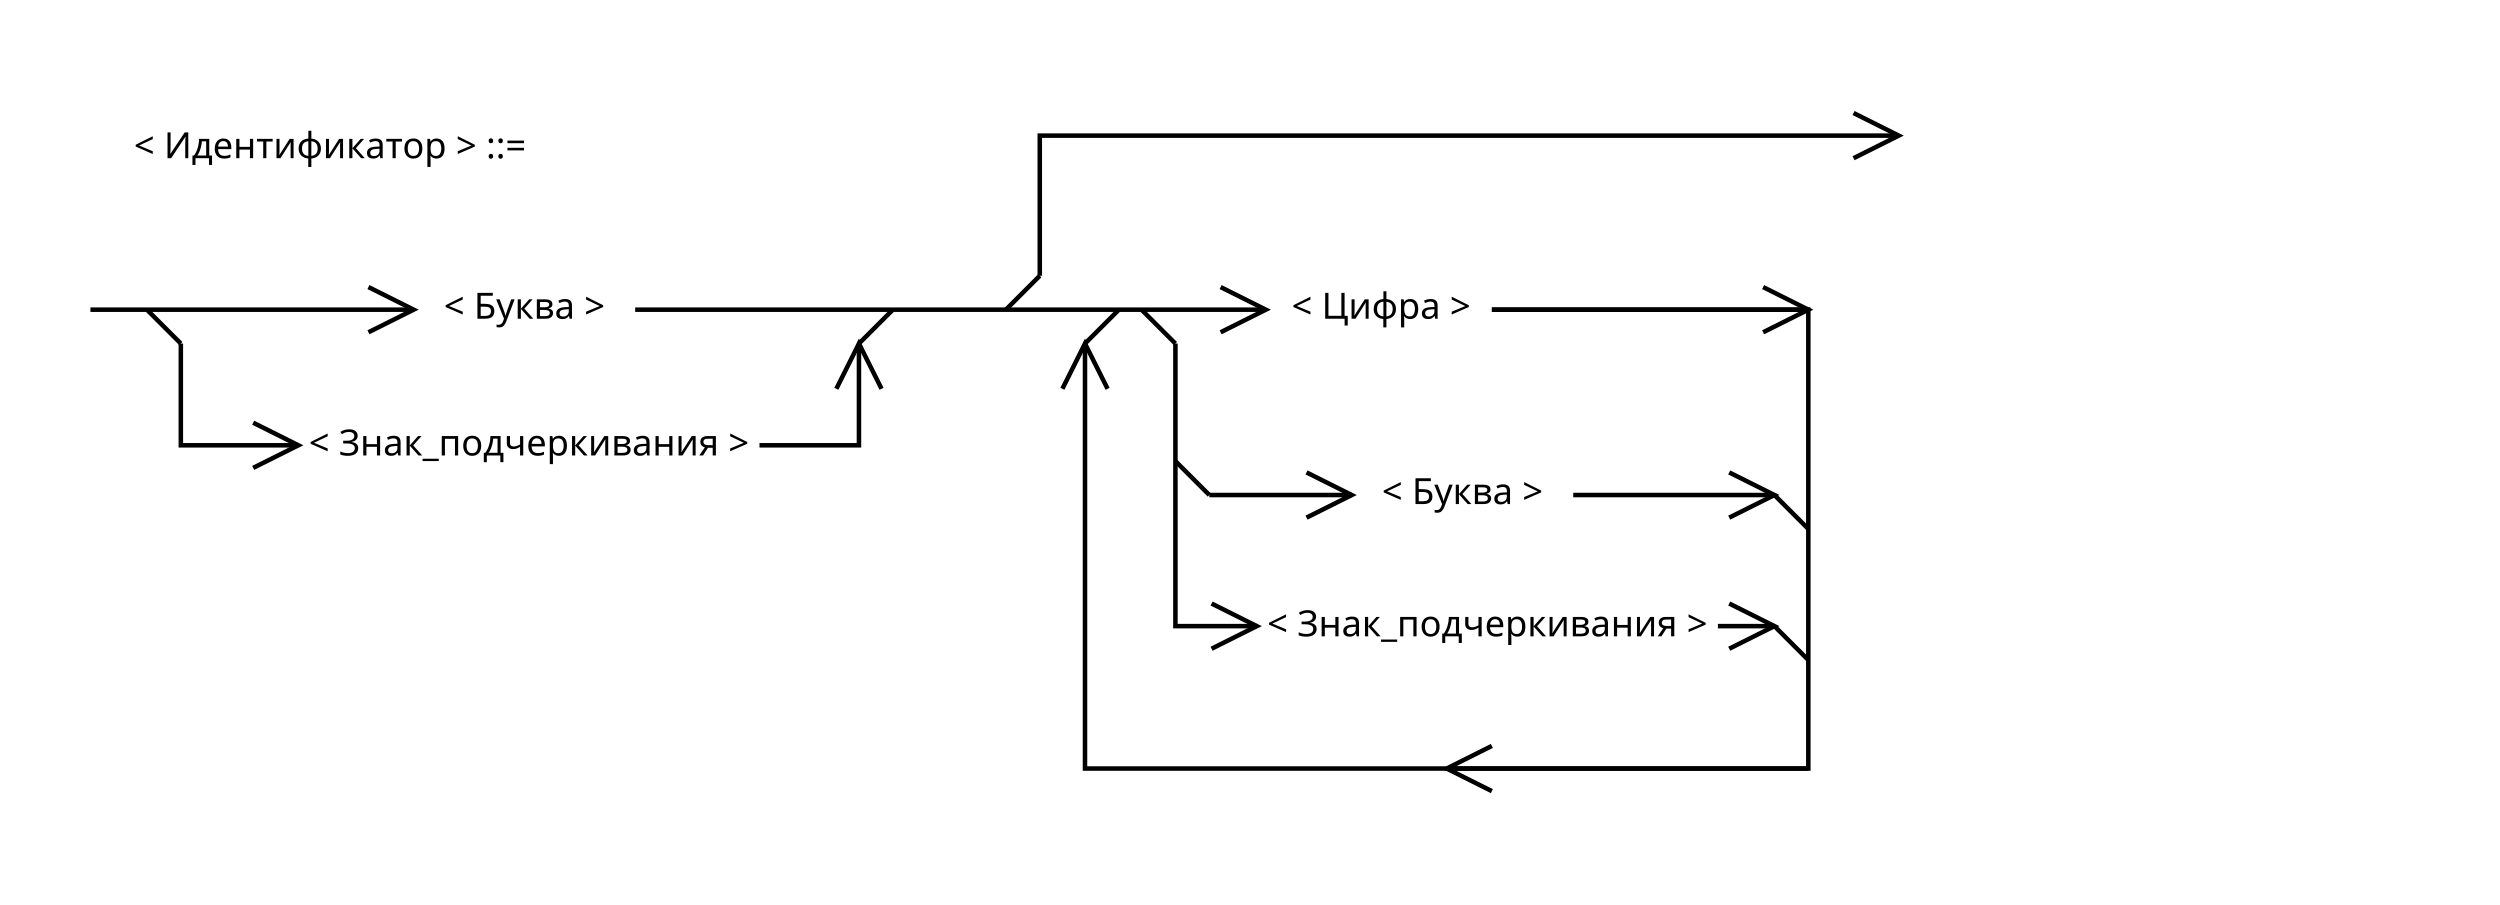
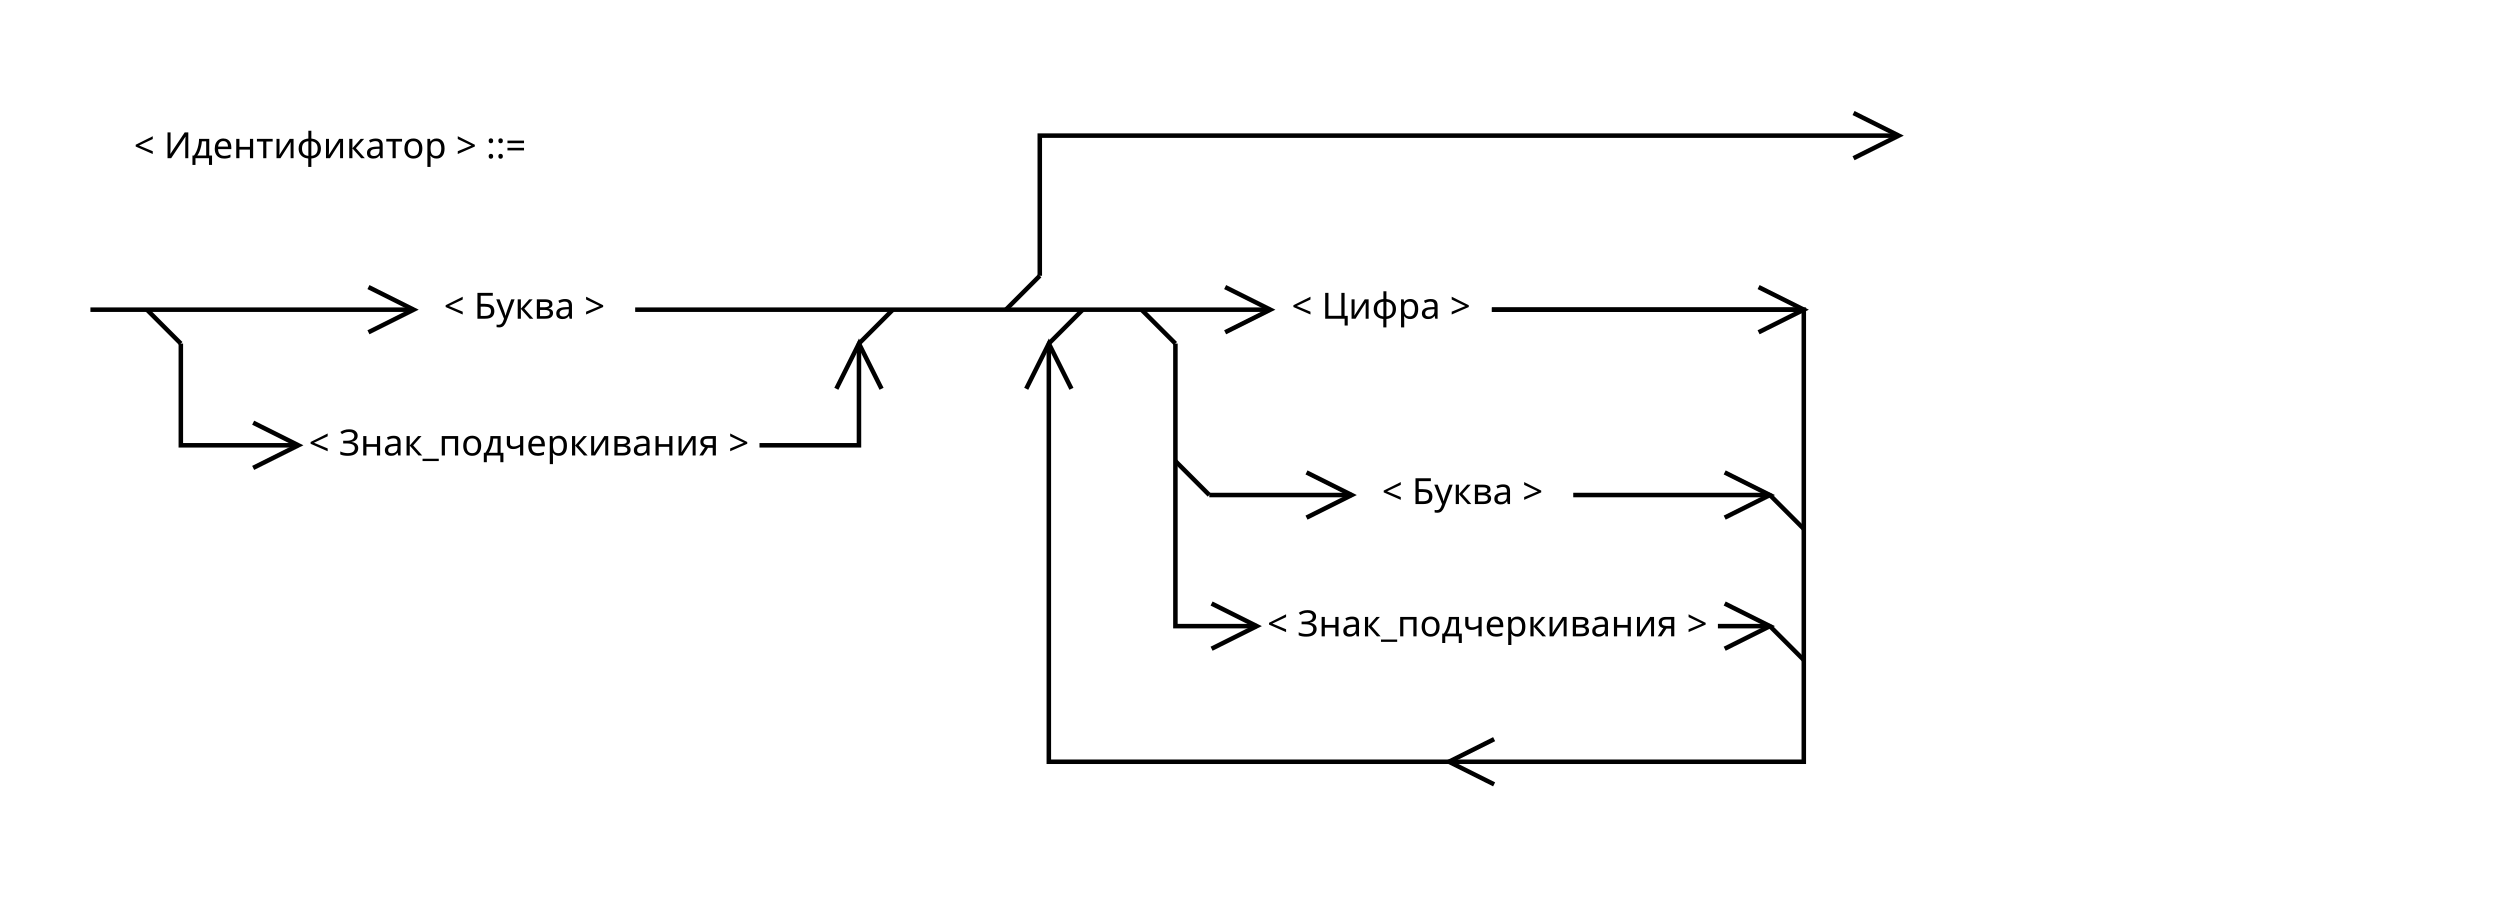
<svg xmlns="http://www.w3.org/2000/svg" width="1106" height="400  " viewBox="0 0 1106 400" version="1.1">
  <path d="M 163 127 L 183 137 L 163 147" fill="none" stroke="black" stroke-width="2" />
  <path d="M 40 137 L 183 137" fill="none" stroke="black" stroke-width="2" />
  <text text-anchor="middle" font-family="Tahoma" font-size="16" x="232" y="141">&lt; Буква &gt;</text>
-   <path d="M 540 127 L 560 137 L 540 147" fill="none" stroke="black" stroke-width="2" />
-   <path d="M 281 137 L 560 137" fill="none" stroke="black" stroke-width="2" />
+   <path d="M 542 127 L 562 137 L 542 147" fill="none" stroke="black" stroke-width="2" />
+   <path d="M 281 137 L 562 137" fill="none" stroke="black" stroke-width="2" />
  <path d="M 65 137 L 80 152" fill="none" stroke="black" stroke-width="2" />
  <path d="M 112 187 L 132 197 L 112 207" fill="none" stroke="black" stroke-width="2" />
  <path d="M 80 152 L 80 197 L 132 197" fill="none" stroke="black" stroke-width="2" />
  <text text-anchor="middle" font-family="Tahoma" font-size="16" x="234" y="201.5">&lt; Знак_подчеркивания &gt;</text>
  <path d="M 380 152 L 395 137" fill="none" stroke="black" stroke-width="2" />
  <path d="M 370 172 L 380 152 L 390 172" fill="none" stroke="black" stroke-width="2" />
  <path d="M 336 197 L 380 197 L 380 152" fill="none" stroke="black" stroke-width="2" />
  <text text-anchor="middle" font-family="Tahoma" font-size="16" x="611" y="141">&lt; Цифра &gt;</text>
  <path d="M 445 137 L 460 122" fill="none" stroke="black" stroke-width="2" />
  <path d="M 820 50 L 840 60 L 820 70" fill="none" stroke="black" stroke-width="2" />
  <path d="M 460 122 L 460 60 L 840 60" fill="none" stroke="black" stroke-width="2" />
-   <path d="M 480 152 L 495 137" fill="none" stroke="black" stroke-width="2" />
-   <path d="M 470 172 L 480 152 L 490 172" fill="none" stroke="black" stroke-width="2" />
-   <path d="M 660 137 L 800 137 L 800 340 L 480 340 L 480 152" fill="none" stroke="black" stroke-width="2" />
-   <path d="M 780 127 L 800 137 L 780 147" fill="none" stroke="black" stroke-width="2" />
-   <path d="M 660 137 L 800 137" fill="none" stroke="black" stroke-width="2" />
-   <path d="M 660 330 L 640 340 L 660 350" fill="none" stroke="black" stroke-width="2" />
-   <path d="M 800 340 L 640 340" fill="none" stroke="black" stroke-width="2" />
+   <path d="M 661 327 L 641 337 L 661 347" fill="none" stroke="black" stroke-width="2" />
+   <path d="M 464 152 L 479 137" fill="none" stroke="black" stroke-width="2" />
+   <path d="M 454 172 L 464 152 L 474 172" fill="none" stroke="black" stroke-width="2" />
+   <path d="M 660 137 L 798 137 L 798 337 L 464 337 L 464 152" fill="none" stroke="black" stroke-width="2" />
+   <path d="M 778 127 L 798 137 L 778 147" fill="none" stroke="black" stroke-width="2" />
+   <path d="M 660 137 L 798 137" fill="none" stroke="black" stroke-width="2" />
  <path d="M 530 595 L 540 615 L 550 595" fill="none" stroke="black" stroke-width="2" />
  <path d="M 540 600 L 540 600 L 540 600 L 540 615" fill="none" stroke="black" stroke-width="2" />
  <path d="M 505 137 L 520 152" fill="none" stroke="black" stroke-width="2" />
  <path d="M 536 267 L 556 277 L 536 287" fill="none" stroke="black" stroke-width="2" />
  <path d="M 520 152 L 520 277 L 556 277" fill="none" stroke="black" stroke-width="2" />
  <text text-anchor="middle" font-family="Tahoma" font-size="16" x="658" y="281.5">&lt; Знак_подчеркивания &gt;</text>
-   <path d="M 765 267 L 785 277 L 765 287" fill="none" stroke="black" stroke-width="2" />
-   <path d="M 800 292 L 785 277" fill="none" stroke="black" stroke-width="2" />
-   <path d="M 760 277 L 785 277" fill="none" stroke="black" stroke-width="2" />
+   <path d="M 763 267 L 783 277 L 763 287" fill="none" stroke="black" stroke-width="2" />
+   <path d="M 798 292 L 783 277" fill="none" stroke="black" stroke-width="2" />
+   <path d="M 760 277 L 783 277" fill="none" stroke="black" stroke-width="2" />
  <path d="M 520 204 L 535 219" fill="none" stroke="black" stroke-width="2" />
  <path d="M 578 209 L 598 219 L 578 229" fill="none" stroke="black" stroke-width="2" />
  <path d="M 535 219 L 598 219" fill="none" stroke="black" stroke-width="2" />
  <text text-anchor="middle" font-family="Tahoma" font-size="16" x="647" y="223">&lt; Буква &gt;</text>
-   <path d="M 765 209 L 785 219 L 765 229" fill="none" stroke="black" stroke-width="2" />
-   <path d="M 800 234 L 785 219" fill="none" stroke="black" stroke-width="2" />
-   <path d="M 696 219 L 785 219" fill="none" stroke="black" stroke-width="2" />
+   <path d="M 763 209 L 783 219 L 763 229" fill="none" stroke="black" stroke-width="2" />
+   <path d="M 798 234 L 783 219" fill="none" stroke="black" stroke-width="2" />
+   <path d="M 696 219 L 783 219" fill="none" stroke="black" stroke-width="2" />
  <text text-anchor="middle" font-family="Tahoma" font-size="16" x="146" y="70">&lt; Идентификатор &gt; ::= </text>
</svg>
